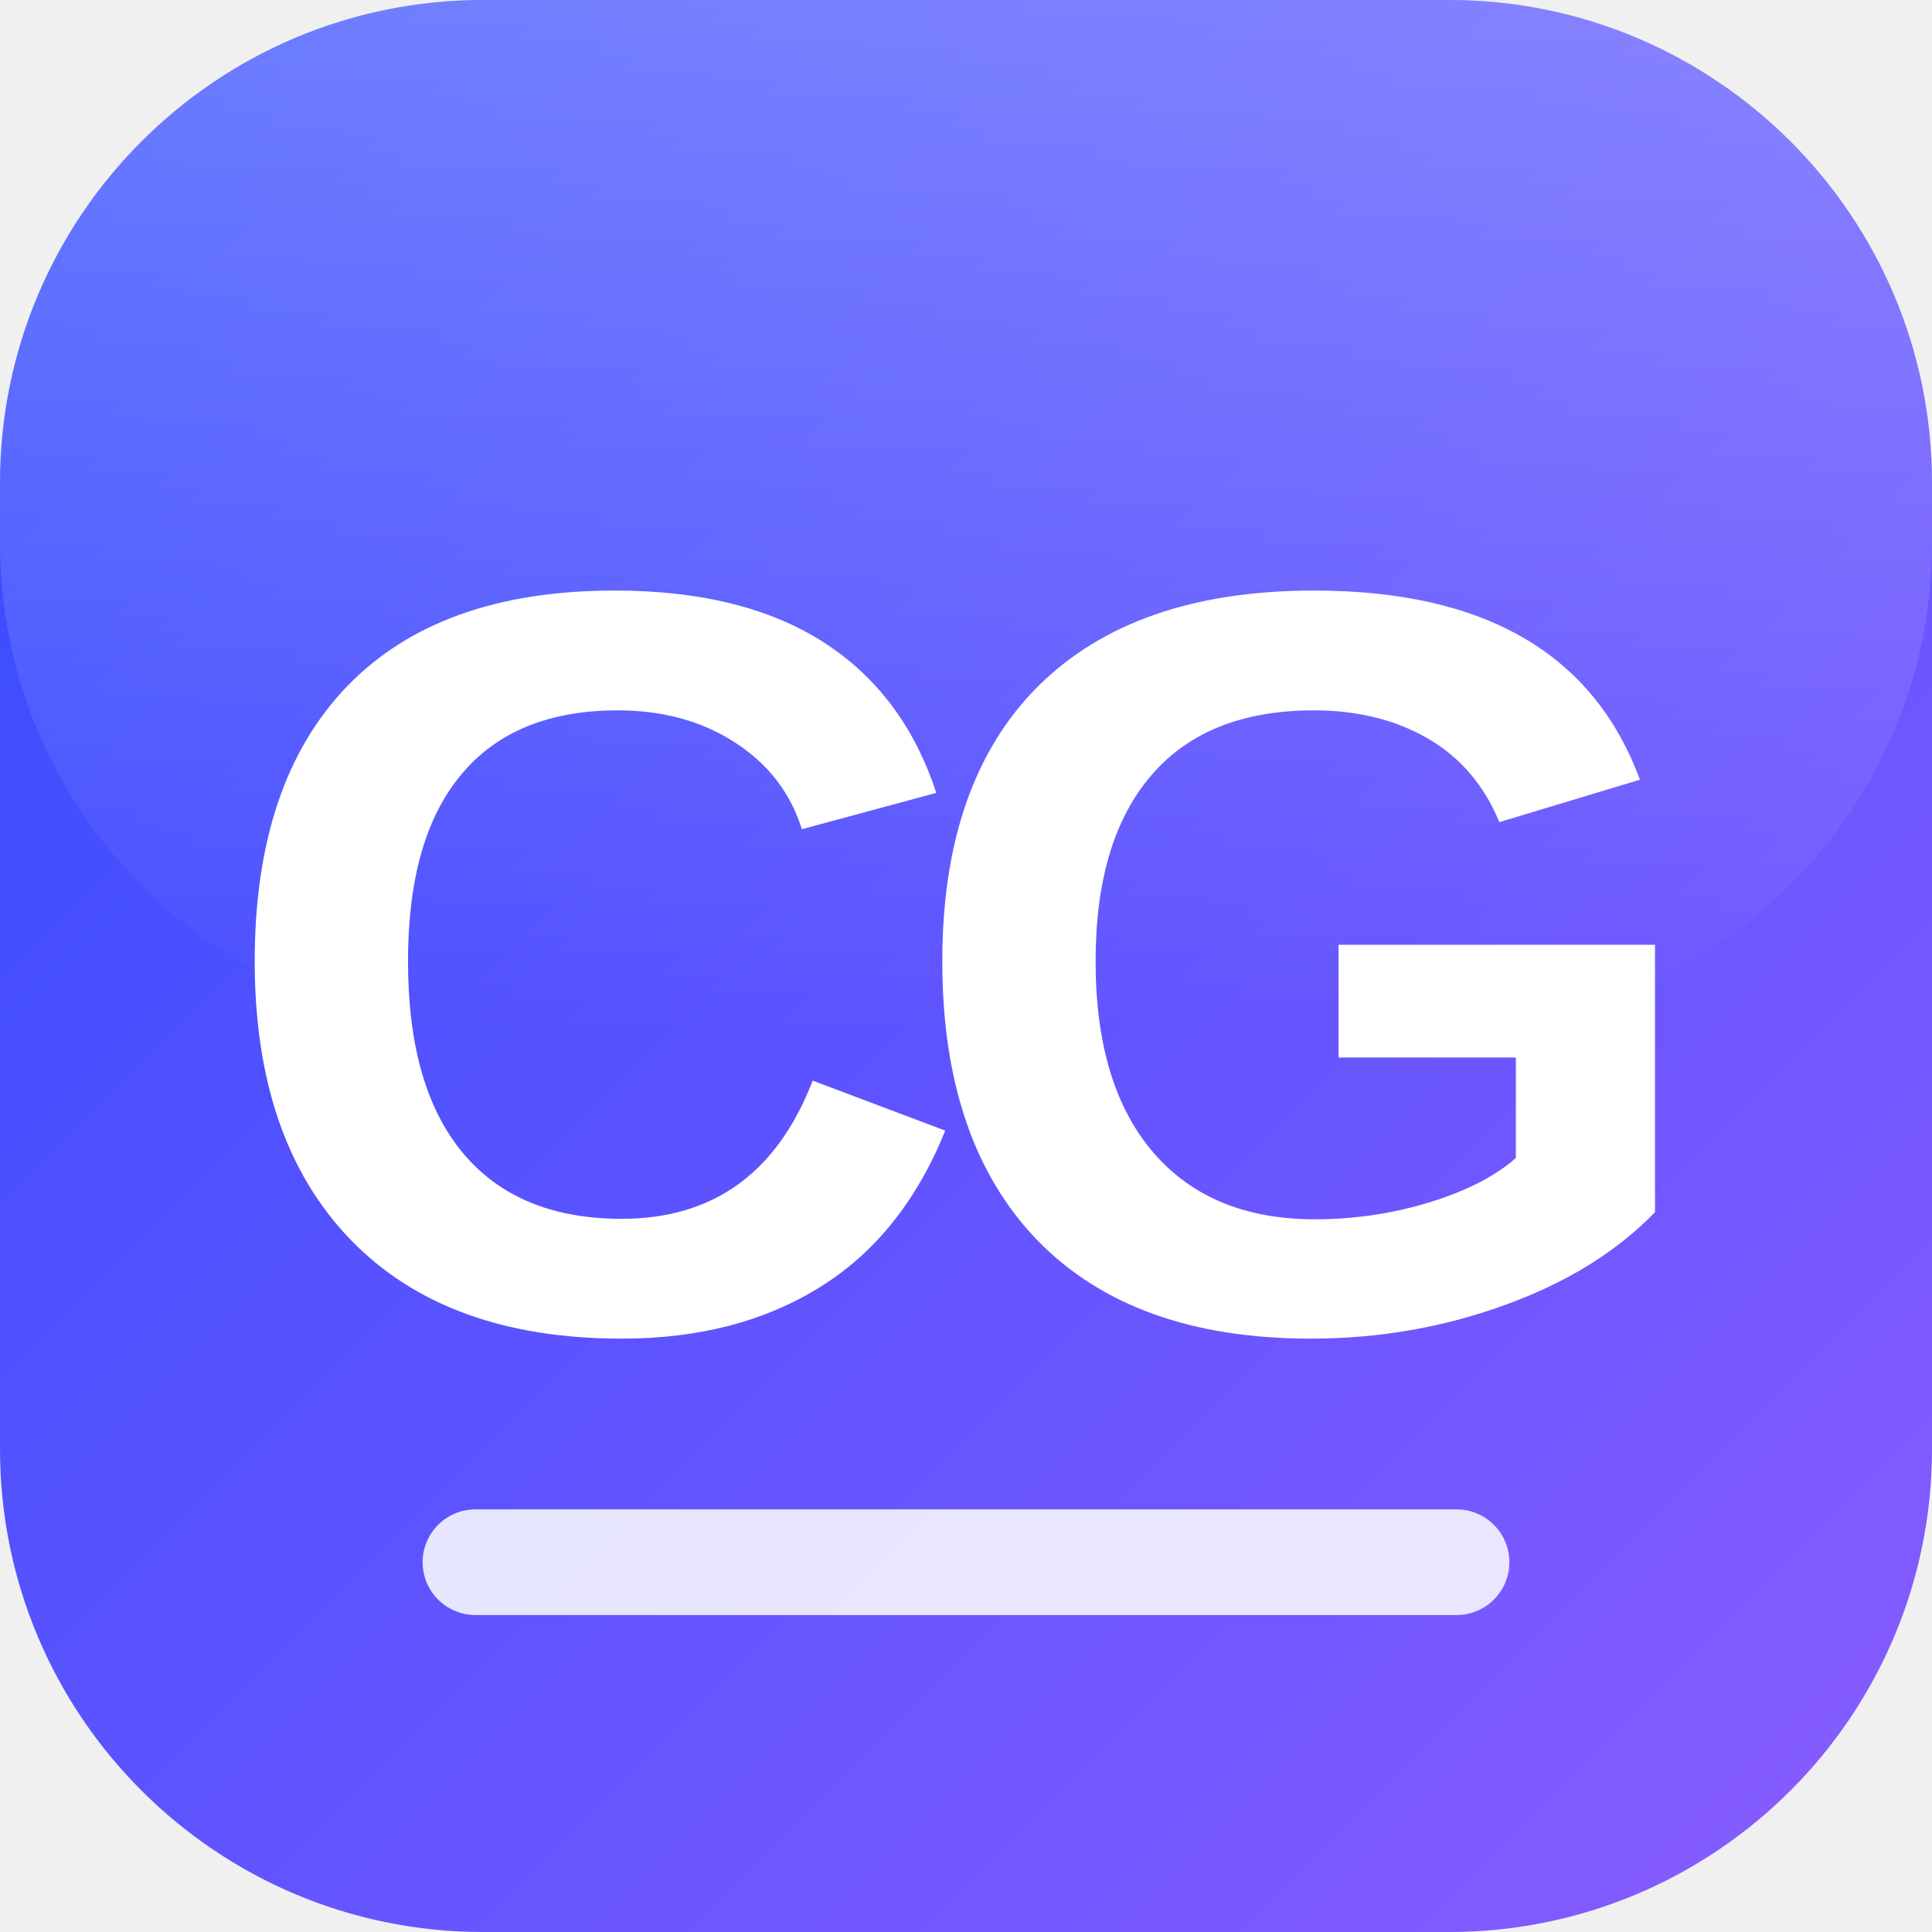
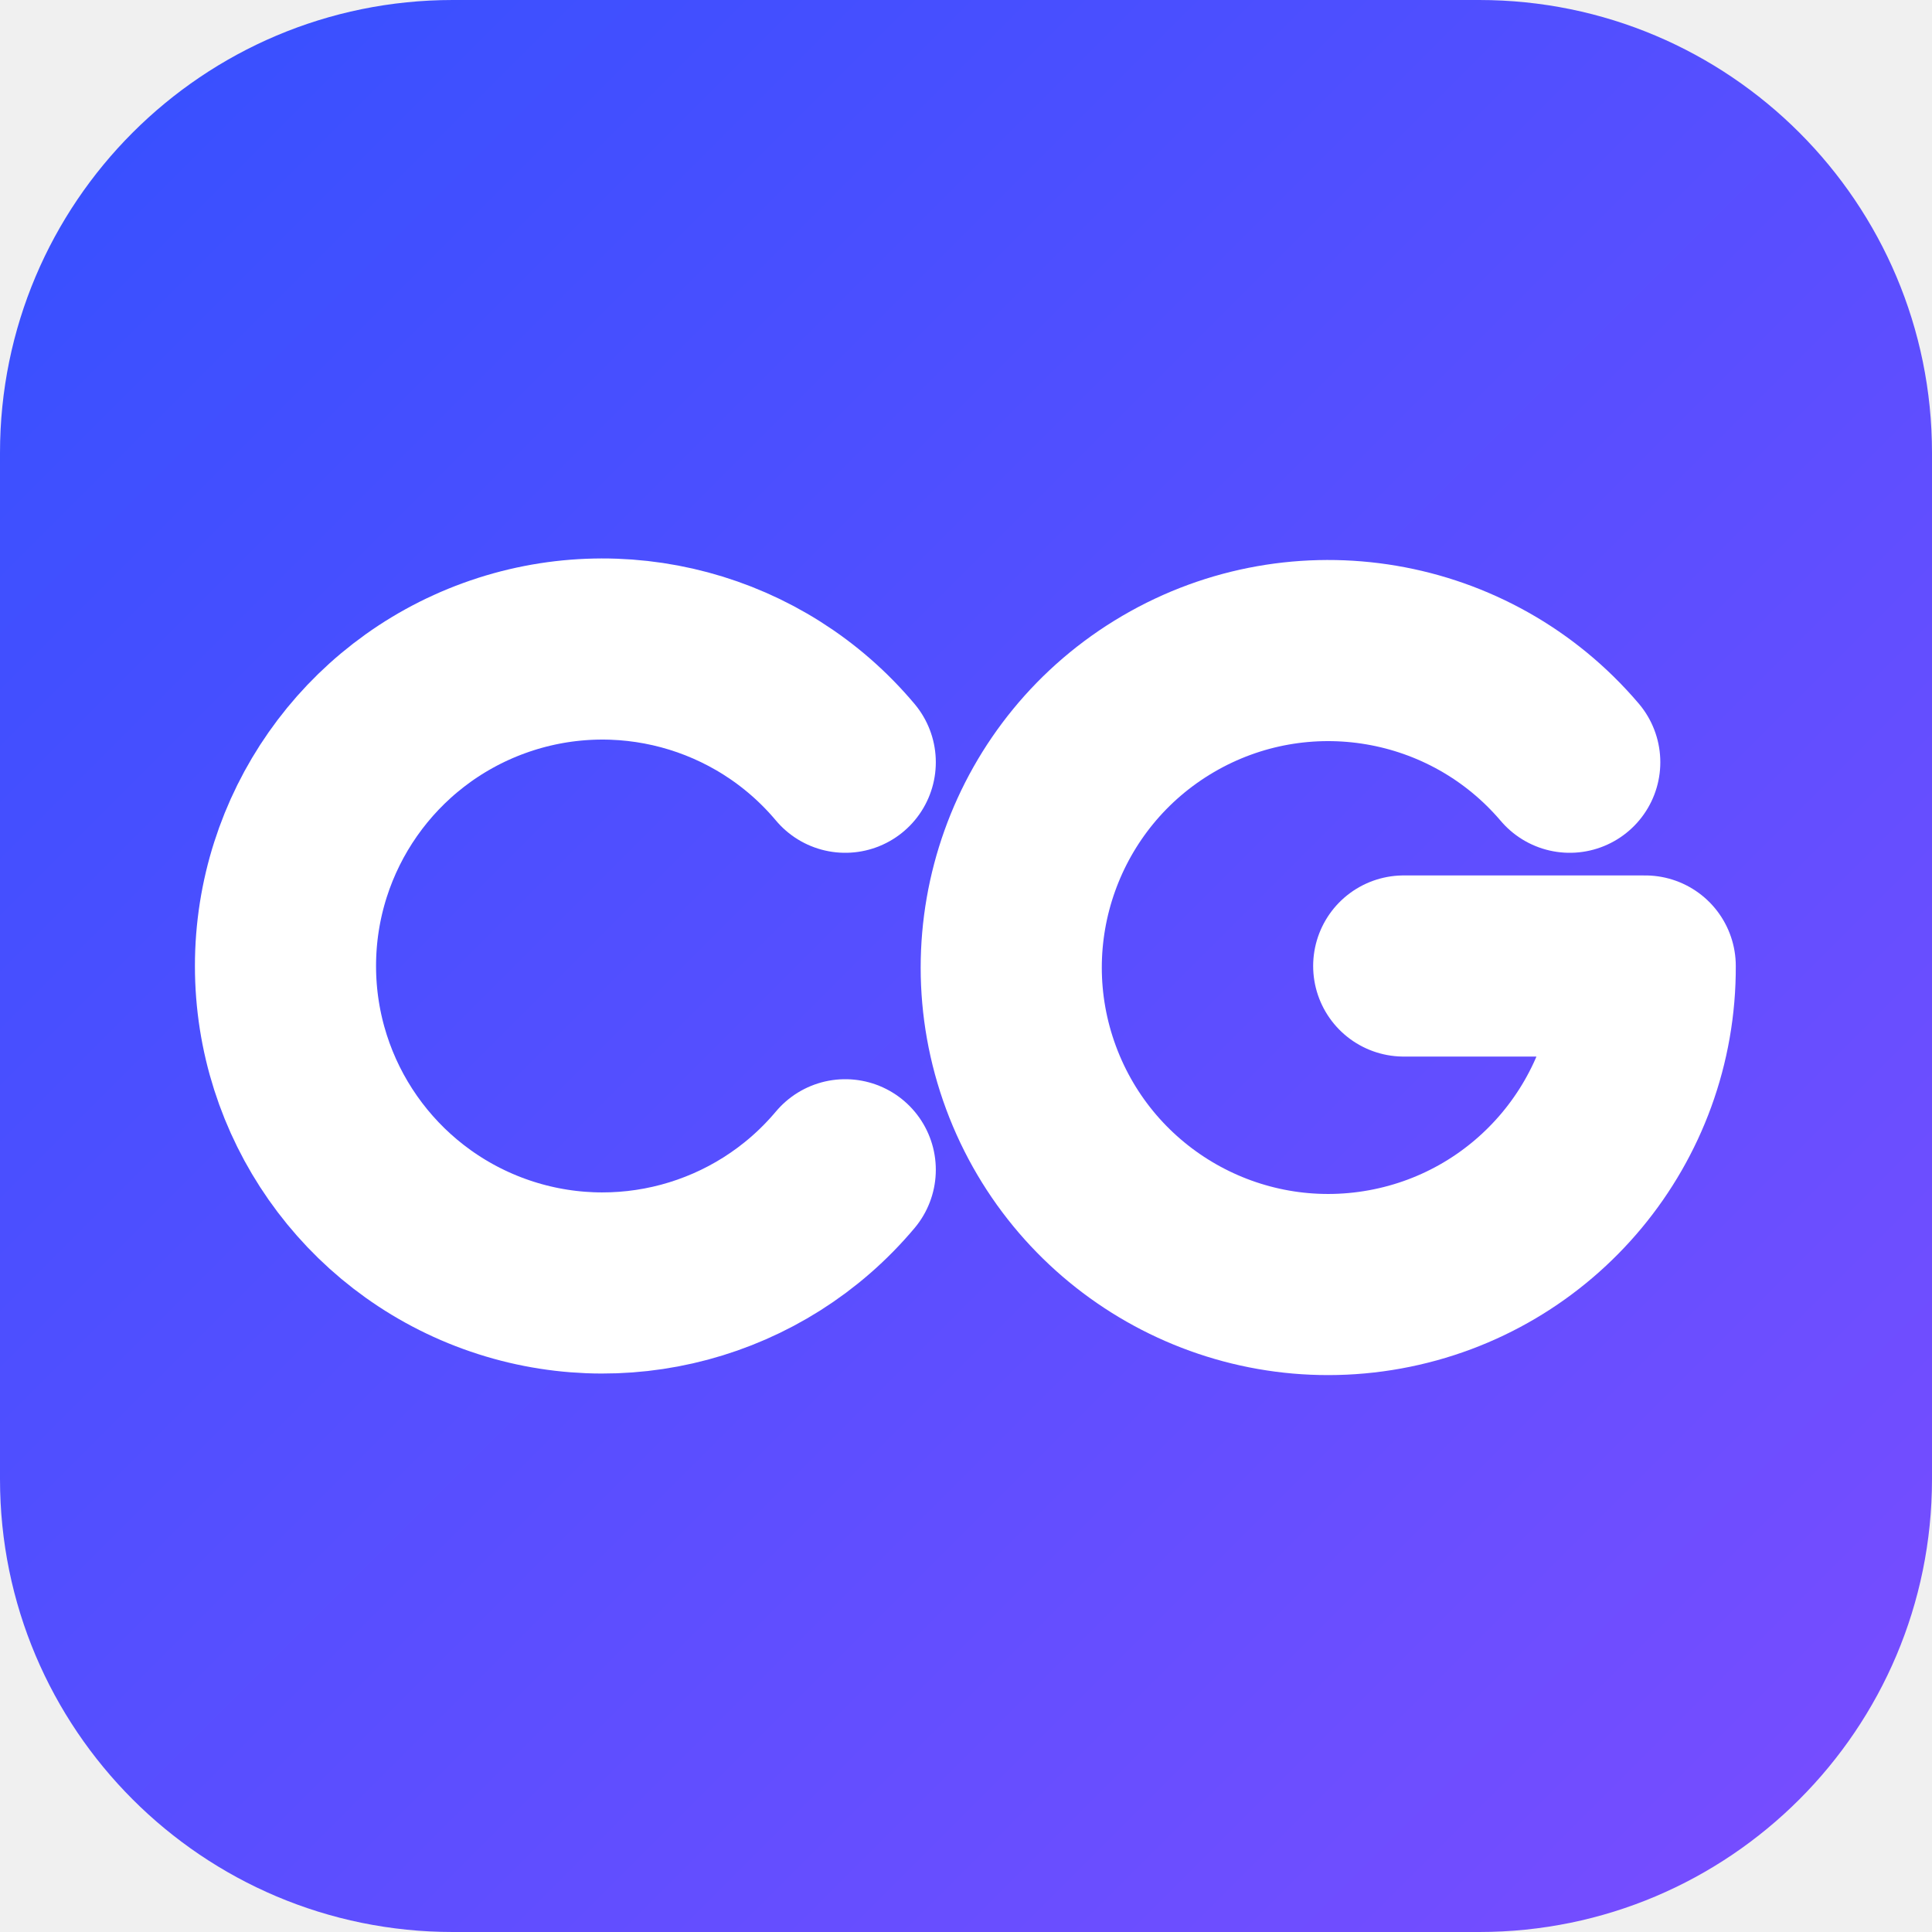
<svg xmlns="http://www.w3.org/2000/svg" viewBox="0 0 64 64">
  <defs>
-     <linearGradient id="g" x1="0" y1="0" x2="1" y2="1">
-       <stop offset="0" stop-color="#2f4bff" />
-       <stop offset="1" stop-color="#8a5cff" />
-     </linearGradient>
-     <linearGradient id="s" x1="0" y1="0" x2="0" y2="1">
-       <stop offset="0" stop-color="#fff" stop-opacity=".28" />
-       <stop offset="1" stop-color="#fff" stop-opacity="0" />
+     <linearGradient id="bg" x1="0" y1="0" x2="1" y2="1">
+       <stop offset="0" stop-color="#3550ff" />
+       <stop offset="1" stop-color="#7a4dff" />
    </linearGradient>
  </defs>
-   <rect width="64" height="64" rx="16" fill="url(#g)" />
-   <rect width="64" height="34" rx="16" fill="url(#s)" />
-   <text x="32" y="44" text-anchor="middle" font-family="'Arial Black', Arial, Helvetica, sans-serif" font-size="35" font-weight="900" letter-spacing="-2.5" fill="#fff">CG</text>
-   <rect x="14" y="50" width="36" height="3.5" rx="1.75" fill="#fff" fill-opacity=".85" />
+   <rect width="64" height="64" rx="15" fill="url(#bg)" />
+   <g fill="none" stroke="#fff" stroke-width="6" stroke-linecap="round" stroke-linejoin="round">
+     <path d="M28 25.25A10.5 10.5 0 1 0 28 38.75" />
+     <path d="M52 25.25A10.5 10.5 0 1 0 54.5 32H46.5" />
+   </g>
</svg>
